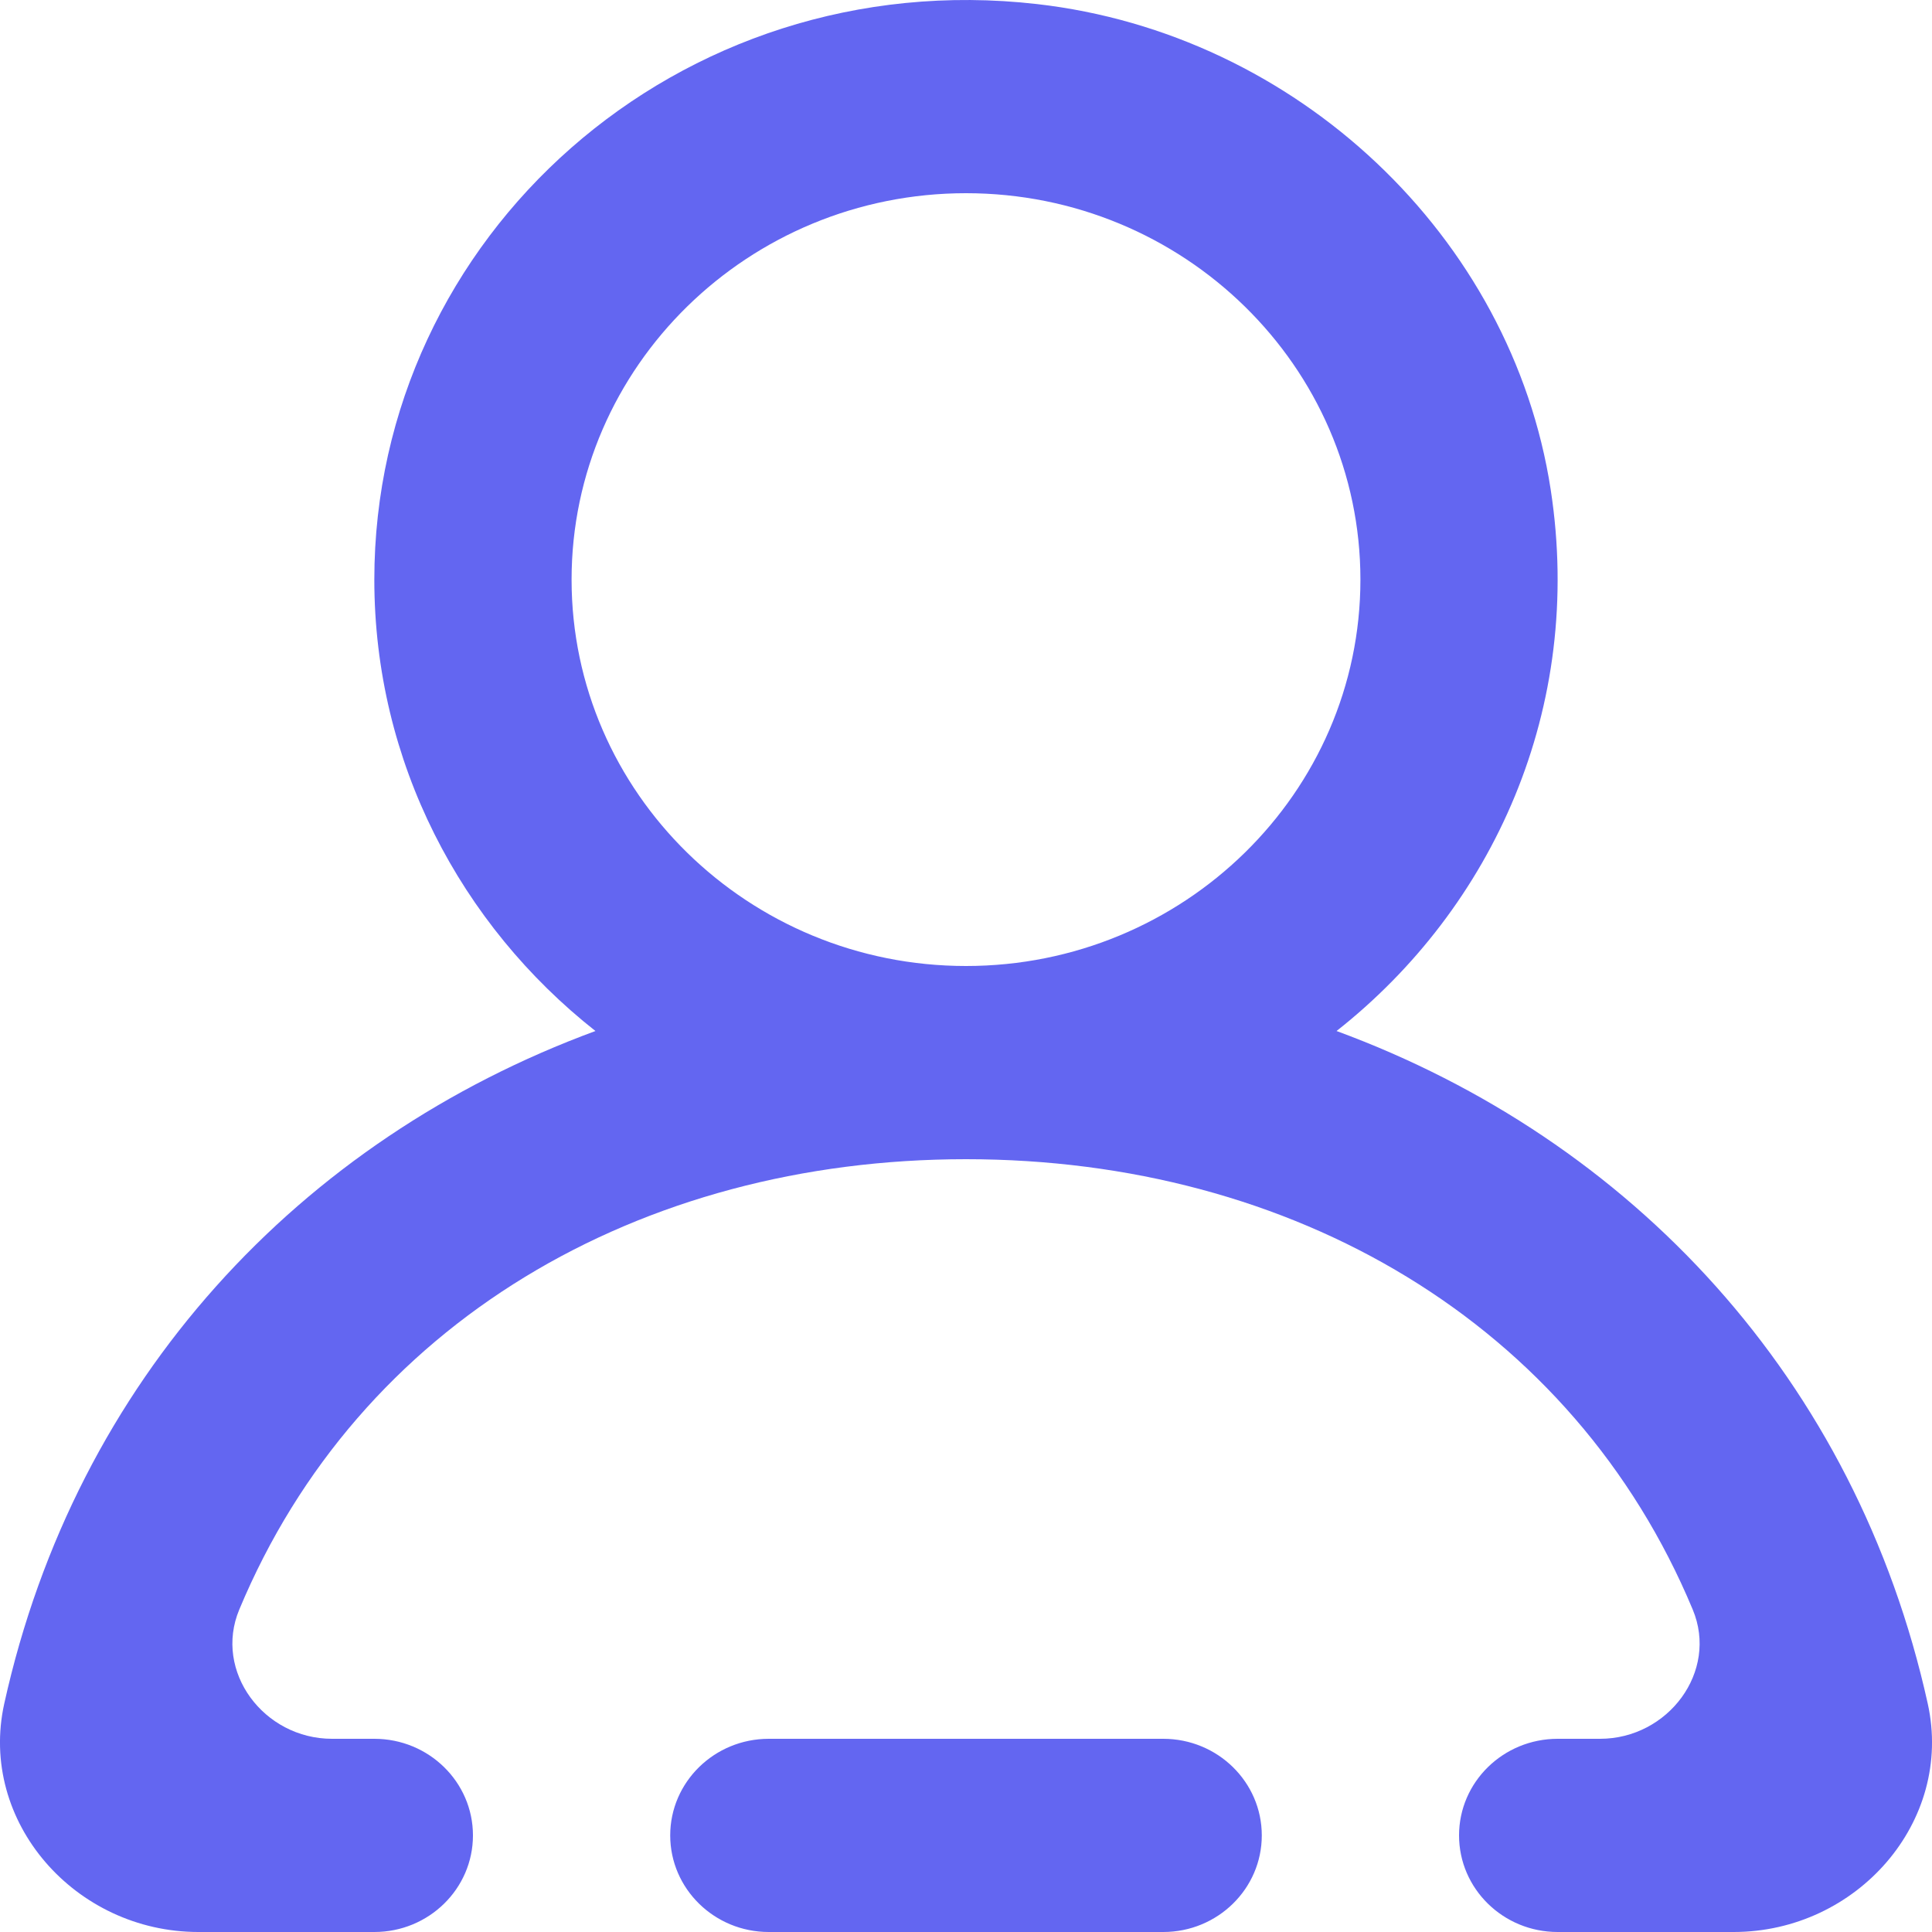
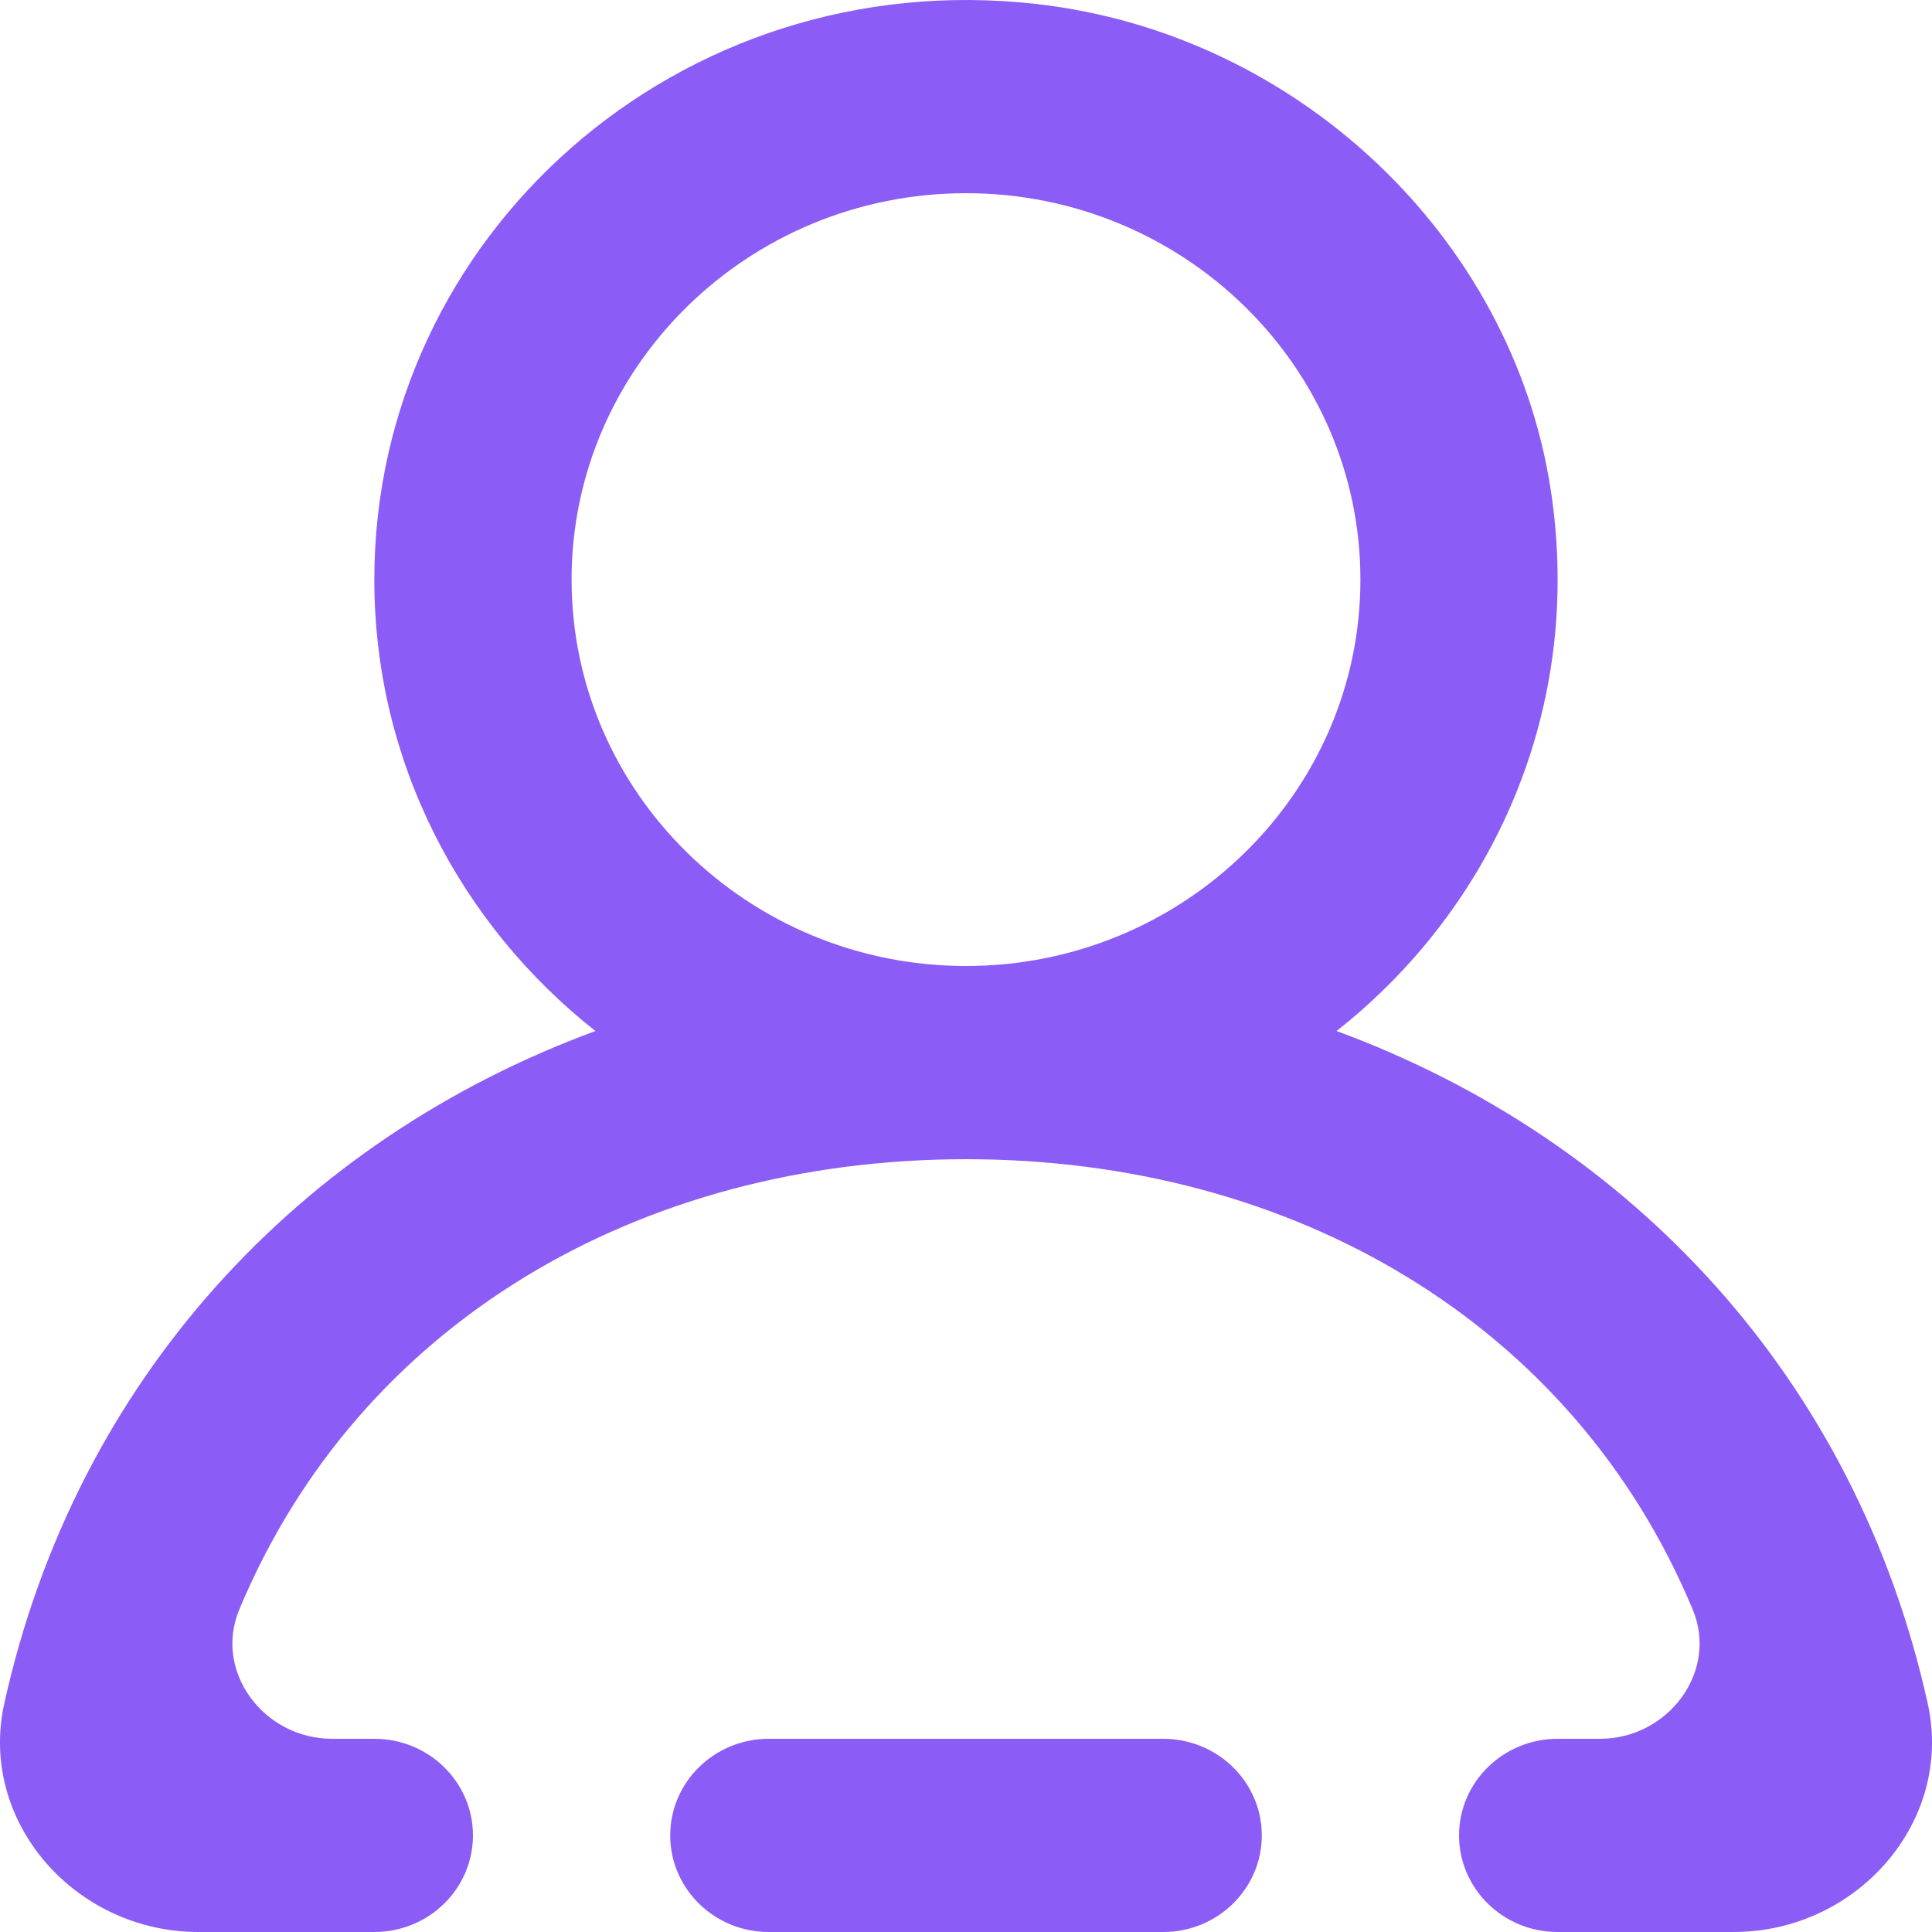
<svg xmlns="http://www.w3.org/2000/svg" width="20px" height="20px" viewBox="0 0 20 20" version="1.1" fill="#000000">
  <g id="SVGRepo_bgCarrier" stroke-width="0" />
  <g id="SVGRepo_tracerCarrier" stroke-linecap="round" stroke-linejoin="round" />
  <g id="SVGRepo_iconCarrier">
    <defs> </defs>
    <g id="Page-1" stroke="none" stroke-width="1" fill="none" fill-rule="evenodd">
-       <g id="Dribbble-Light-Preview" transform="translate(-380, -2119)" fill="#6366f1">
+       <g id="Dribbble-Light-Preview" transform="translate(-380, -2119)" fill="#8b5cf6">
        <g id="icons" transform="translate(56, 160)">
          <path d="M338.083,1965 C338.083,1962.794 336.252,1961 334,1961 C331.748,1961 329.917,1962.794 329.917,1965 C329.917,1967.206 331.748,1969 334,1969 C336.252,1969 338.083,1967.206 338.083,1965 M341.946,1979 L340.125,1979 C339.561,1979 339.104,1978.552 339.104,1978 C339.104,1977.448 339.561,1977 340.125,1977 L340.563,1977 C341.269,1977 341.791,1976.303 341.523,1975.662 C340.287,1972.698 337.384,1971 334,1971 C330.616,1971 327.713,1972.698 326.477,1975.662 C326.209,1976.303 326.731,1977 327.437,1977 L327.875,1977 C328.439,1977 328.896,1977.448 328.896,1978 C328.896,1978.552 328.439,1979 327.875,1979 L326.054,1979 C324.778,1979 323.774,1977.857 324.044,1976.636 C324.787,1973.277 327.108,1970.798 330.164,1969.673 C328.77,1968.574 327.875,1966.89 327.875,1965 C327.875,1961.449 331.023,1958.619 334.734,1959.042 C337.423,1959.348 339.65,1961.447 340.053,1964.07 C340.4,1966.331 339.456,1968.396 337.836,1969.673 C340.892,1970.798 343.213,1973.277 343.956,1976.636 C344.226,1977.857 343.222,1979 341.946,1979 M337.062,1978 C337.062,1978.552 336.605,1979 336.042,1979 L331.958,1979 C331.395,1979 330.938,1978.552 330.938,1978 C330.938,1977.448 331.395,1977 331.958,1977 L336.042,1977 C336.605,1977 337.062,1977.448 337.062,1978" id="profile_round-[#6366f1]"> </path>
        </g>
      </g>
    </g>
  </g>
</svg>
